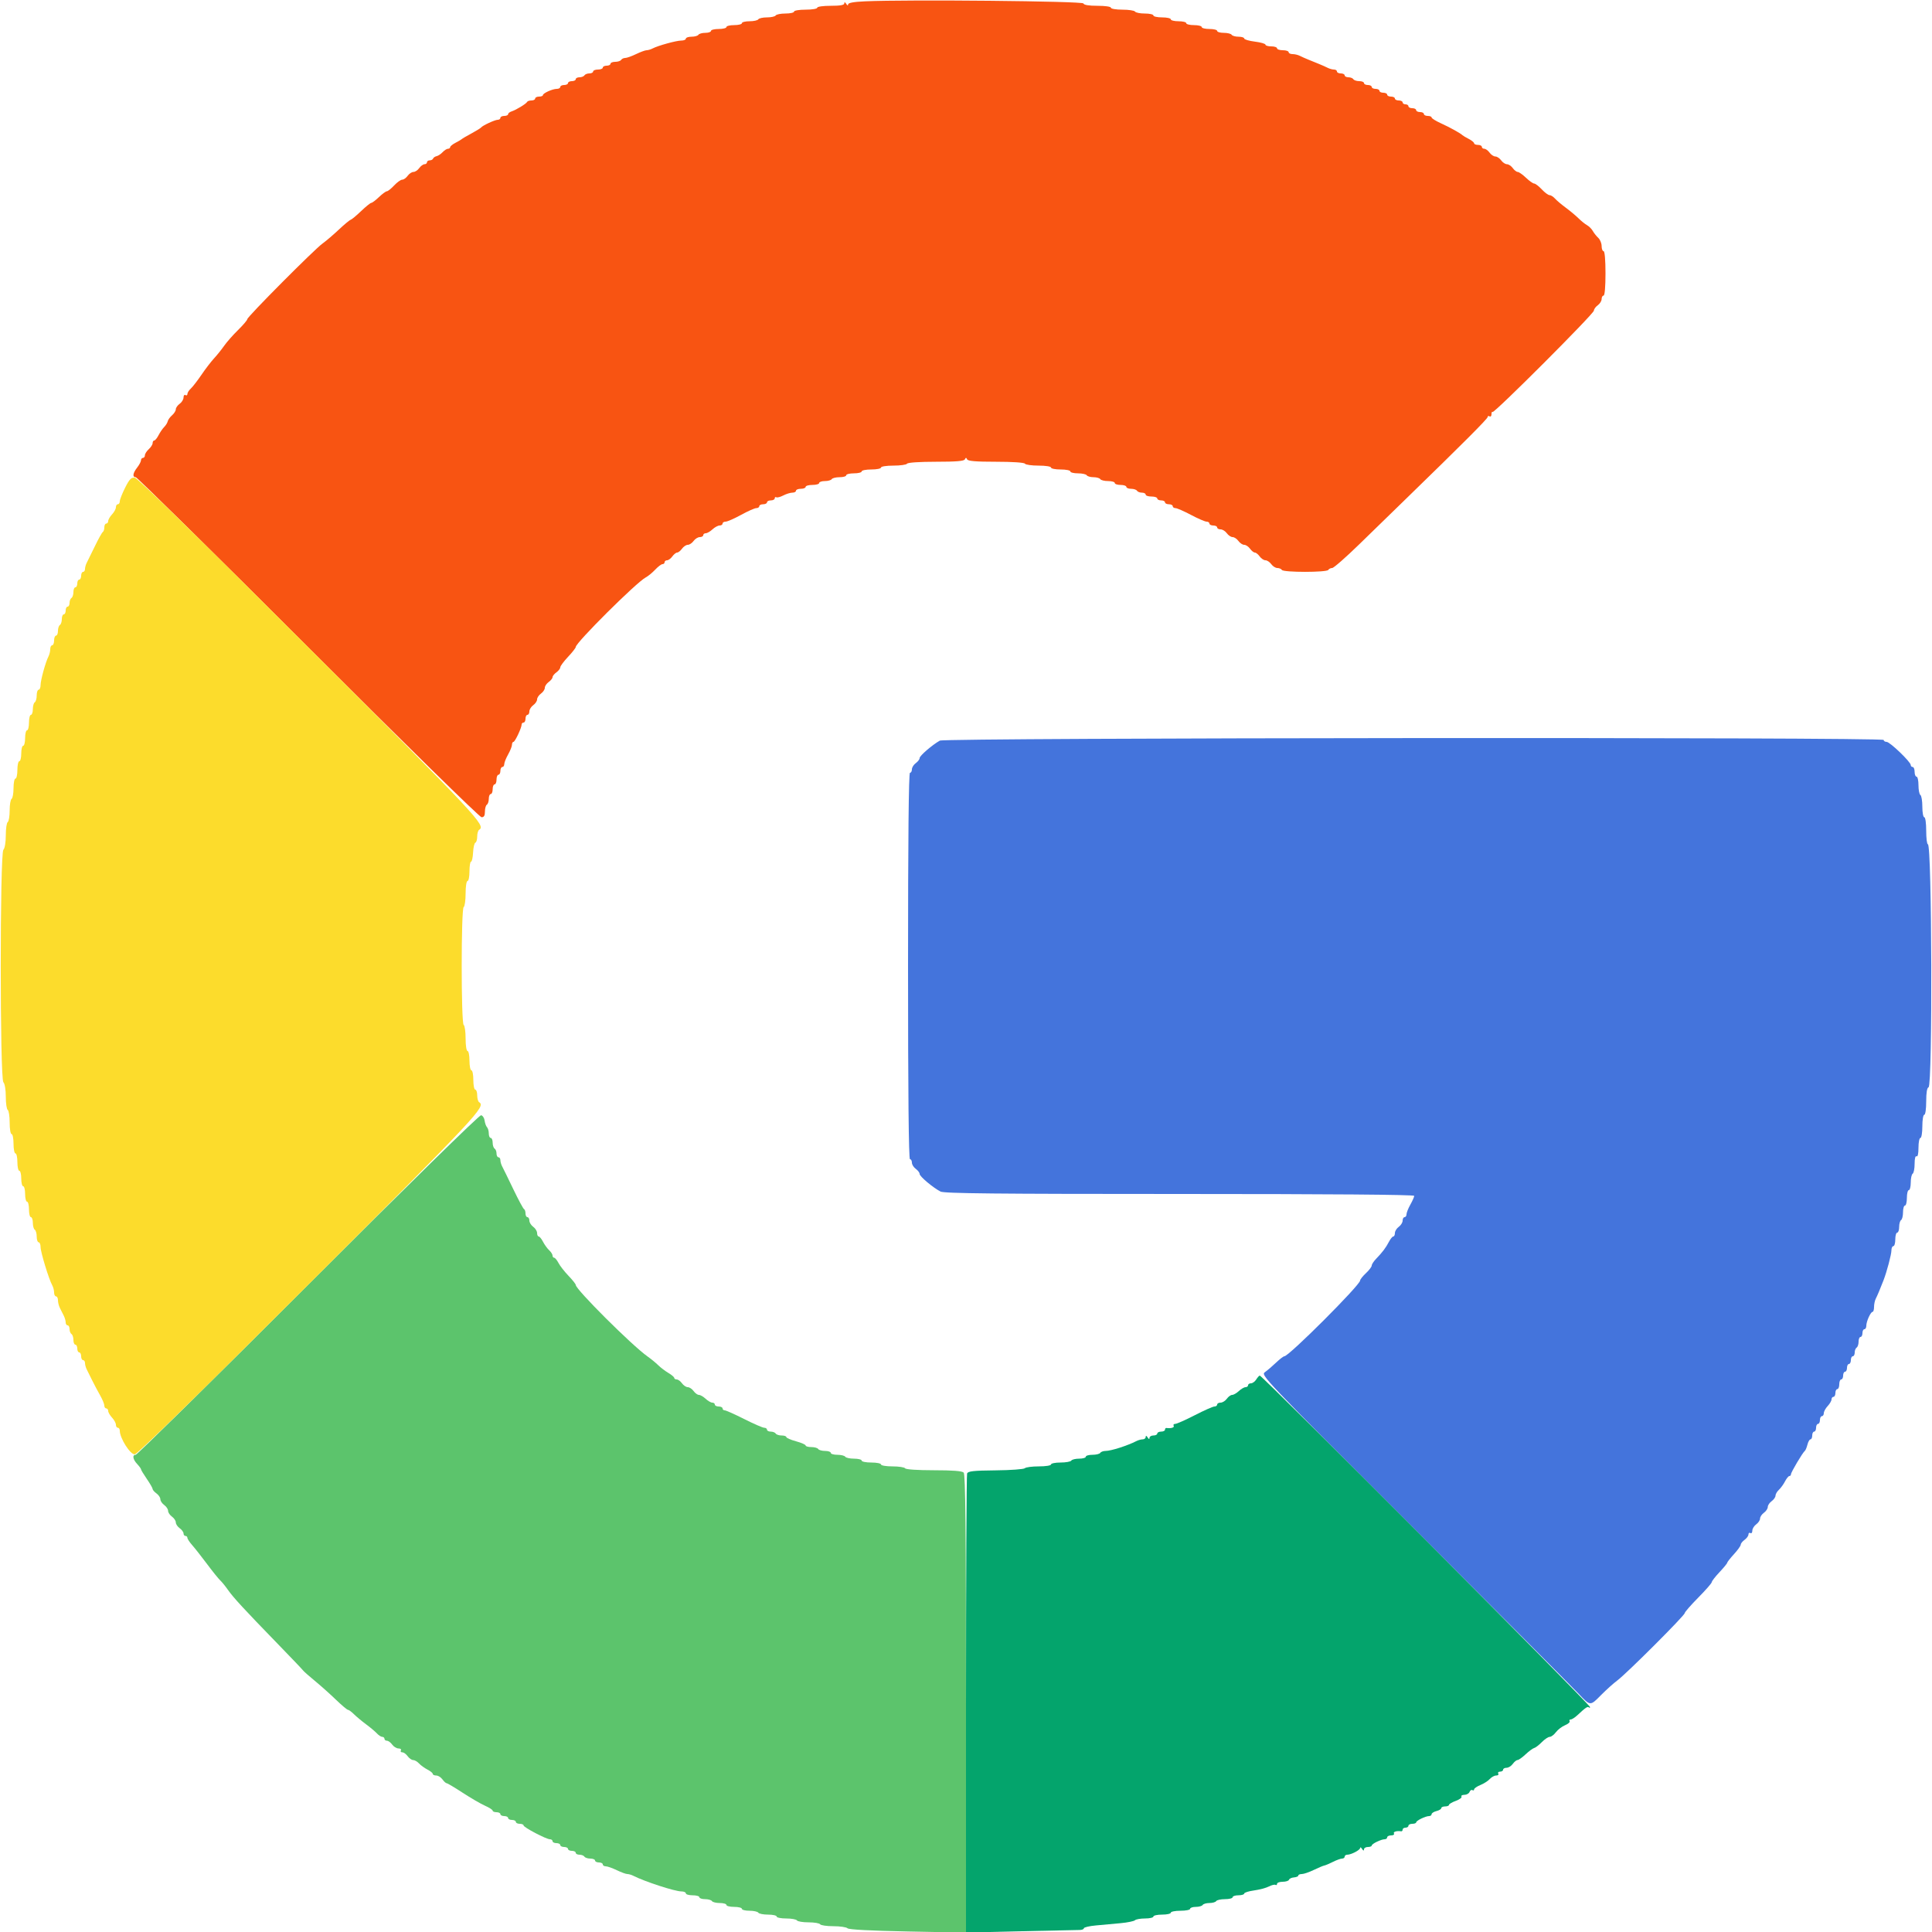
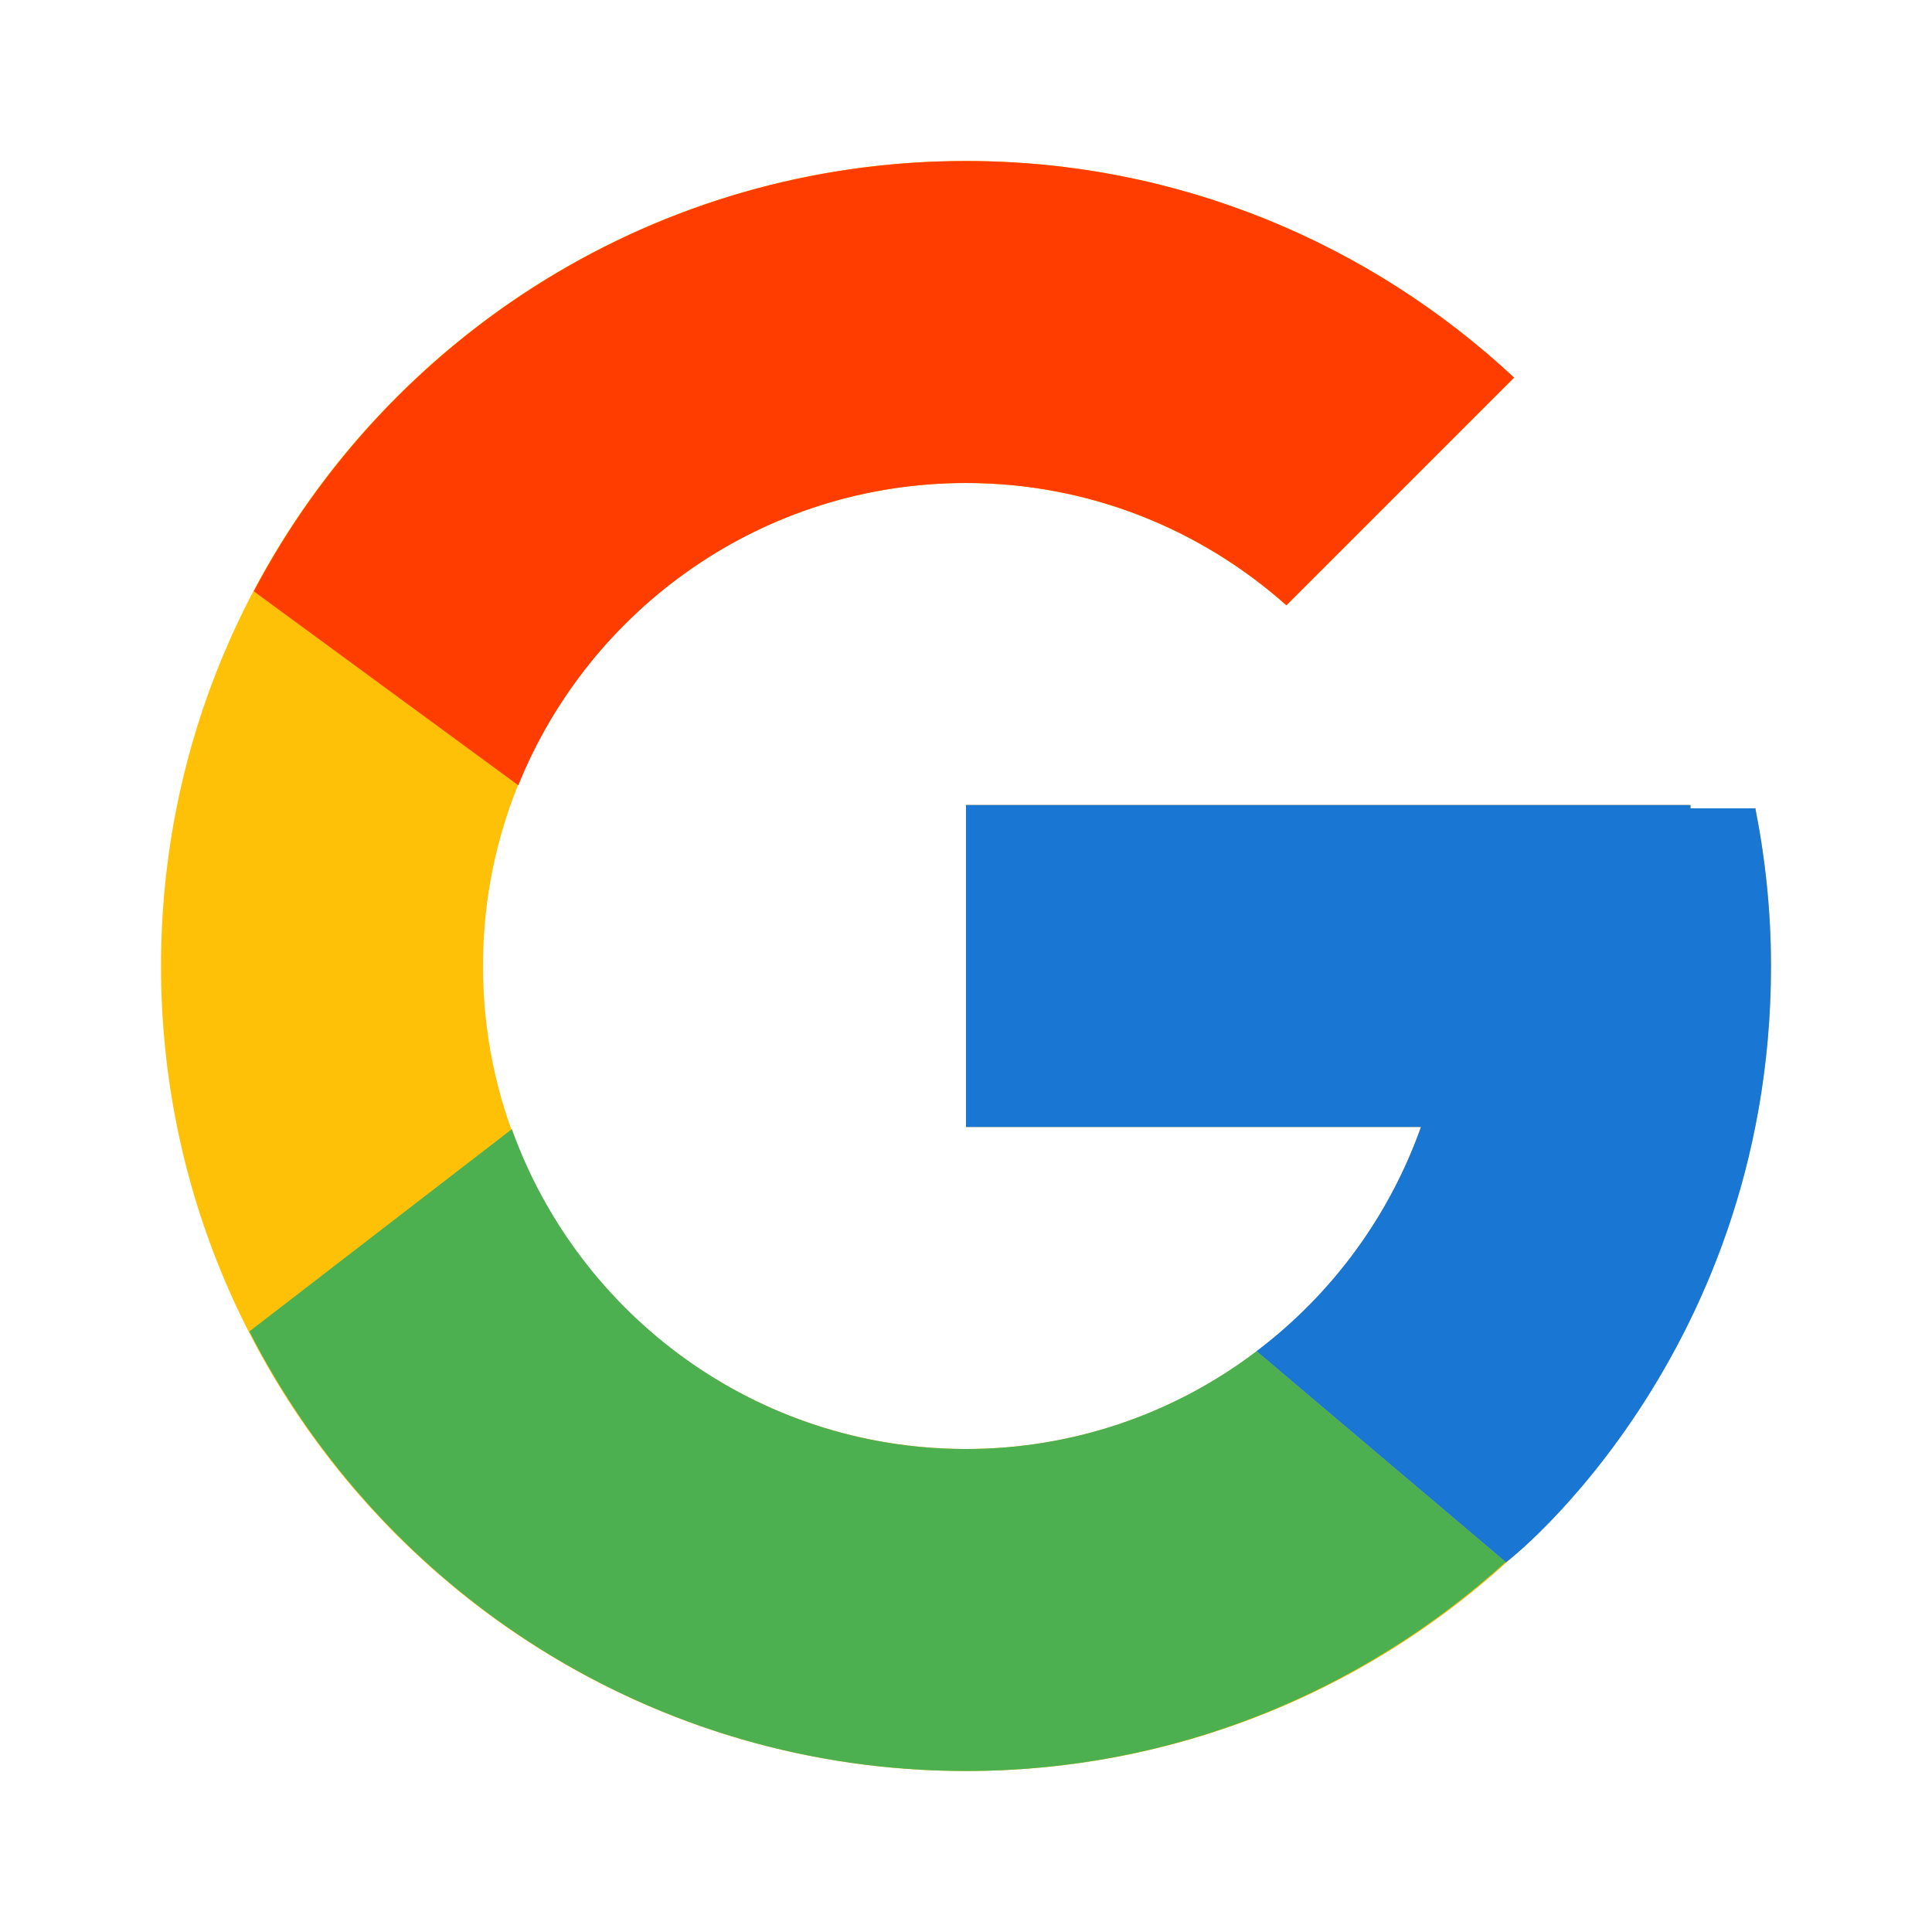
- <svg xmlns="http://www.w3.org/2000/svg" id="svg" version="1.1" width="45" height="45" viewBox="0, 0, 400,400">
-   <g id="svgg">
-     <path id="path0" d="M63.801 265.993 C 44.441 285.357,28.376 301.200,28.101 301.200 C 27.350 301.200,27.497 302.139,28.400 303.108 C 28.840 303.580,29.200 304.077,29.200 304.211 C 29.200 304.346,29.740 305.241,30.400 306.200 C 31.060 307.159,31.600 308.097,31.600 308.284 C 31.600 308.471,31.960 308.883,32.400 309.200 C 32.840 309.517,33.200 310.057,33.200 310.400 C 33.200 310.743,33.560 311.283,34.000 311.600 C 34.440 311.917,34.800 312.457,34.800 312.800 C 34.800 313.143,35.160 313.683,35.600 314.000 C 36.040 314.317,36.400 314.857,36.400 315.200 C 36.400 315.543,36.760 316.083,37.200 316.400 C 37.640 316.717,38.000 317.207,38.000 317.488 C 38.000 317.770,38.180 318.000,38.400 318.000 C 38.620 318.000,38.800 318.177,38.800 318.393 C 38.800 318.609,39.242 319.284,39.782 319.893 C 40.322 320.502,41.705 322.260,42.856 323.800 C 44.007 325.340,45.238 326.870,45.593 327.200 C 45.948 327.530,46.673 328.421,47.204 329.181 C 48.310 330.762,50.564 333.205,57.529 340.374 C 60.240 343.163,62.580 345.618,62.729 345.829 C 62.878 346.039,63.983 347.019,65.185 348.005 C 66.387 348.992,68.350 350.745,69.547 351.900 C 70.745 353.055,71.868 354.000,72.044 354.000 C 72.220 354.000,72.777 354.409,73.282 354.910 C 73.787 355.410,74.920 356.353,75.800 357.005 C 76.680 357.658,77.691 358.508,78.047 358.896 C 78.403 359.283,78.898 359.600,79.147 359.600 C 79.396 359.600,79.600 359.780,79.600 360.000 C 79.600 360.220,79.830 360.400,80.112 360.400 C 80.393 360.400,80.883 360.760,81.200 361.200 C 81.517 361.640,82.107 362.000,82.512 362.000 C 82.916 362.000,83.136 362.180,83.000 362.400 C 82.864 362.620,82.994 362.800,83.288 362.800 C 83.583 362.800,84.083 363.160,84.400 363.600 C 84.717 364.040,85.231 364.400,85.541 364.400 C 85.852 364.400,86.397 364.716,86.753 365.103 C 87.109 365.489,87.895 366.060,88.500 366.370 C 89.105 366.681,89.600 367.085,89.600 367.268 C 89.600 367.450,89.920 367.600,90.312 367.600 C 90.703 367.600,91.283 367.960,91.600 368.400 C 91.917 368.840,92.311 369.200,92.476 369.200 C 92.641 369.200,94.141 370.091,95.809 371.181 C 97.478 372.270,99.553 373.475,100.422 373.858 C 101.290 374.241,102.000 374.699,102.000 374.877 C 102.000 375.055,102.360 375.200,102.800 375.200 C 103.240 375.200,103.600 375.380,103.600 375.600 C 103.600 375.820,103.960 376.000,104.400 376.000 C 104.840 376.000,105.200 376.180,105.200 376.400 C 105.200 376.620,105.560 376.800,106.000 376.800 C 106.440 376.800,106.800 376.980,106.800 377.200 C 106.800 377.420,107.160 377.600,107.600 377.600 C 108.040 377.600,108.400 377.750,108.400 377.933 C 108.400 378.336,113.089 380.800,113.856 380.800 C 114.155 380.800,114.400 380.980,114.400 381.200 C 114.400 381.420,114.760 381.600,115.200 381.600 C 115.640 381.600,116.000 381.780,116.000 382.000 C 116.000 382.220,116.360 382.400,116.800 382.400 C 117.240 382.400,117.600 382.580,117.600 382.800 C 117.600 383.020,117.960 383.200,118.400 383.200 C 118.840 383.200,119.200 383.380,119.200 383.600 C 119.200 383.820,119.549 384.000,119.976 384.000 C 120.403 384.000,120.864 384.180,121.000 384.400 C 121.136 384.620,121.687 384.800,122.224 384.800 C 122.761 384.800,123.200 384.980,123.200 385.200 C 123.200 385.420,123.560 385.600,124.000 385.600 C 124.440 385.600,124.800 385.780,124.800 386.000 C 124.800 386.220,125.079 386.400,125.419 386.400 C 125.760 386.400,126.784 386.760,127.694 387.200 C 128.605 387.640,129.589 388.000,129.881 388.000 C 130.172 388.000,130.723 388.159,131.105 388.353 C 133.497 389.570,139.739 391.600,141.089 391.600 C 141.590 391.600,142.000 391.780,142.000 392.000 C 142.000 392.220,142.630 392.400,143.400 392.400 C 144.170 392.400,144.800 392.580,144.800 392.800 C 144.800 393.020,145.329 393.200,145.976 393.200 C 146.623 393.200,147.264 393.380,147.400 393.600 C 147.536 393.820,148.267 394.000,149.024 394.000 C 149.781 394.000,150.400 394.180,150.400 394.400 C 150.400 394.620,151.120 394.800,152.000 394.800 C 152.880 394.800,153.600 394.980,153.600 395.200 C 153.600 395.420,154.309 395.600,155.176 395.600 C 156.043 395.600,156.864 395.780,157.000 396.000 C 157.136 396.220,158.047 396.400,159.024 396.400 C 160.001 396.400,160.800 396.580,160.800 396.800 C 160.800 397.020,161.689 397.200,162.776 397.200 C 163.863 397.200,164.864 397.380,165.000 397.600 C 165.136 397.820,166.216 398.000,167.400 398.000 C 168.584 398.000,169.664 398.180,169.800 398.400 C 169.936 398.620,171.171 398.800,172.544 398.800 C 173.917 398.800,175.233 398.993,175.469 399.229 C 175.744 399.504,180.216 399.741,187.949 399.891 L 200.000 400.125 200.000 352.742 C 200.000 316.423,199.888 305.248,199.520 304.880 C 199.192 304.552,197.241 304.400,193.344 304.400 C 189.977 304.400,187.546 304.236,187.400 304.000 C 187.264 303.780,186.083 303.600,184.776 303.600 C 183.459 303.600,182.400 303.422,182.400 303.200 C 182.400 302.980,181.500 302.800,180.400 302.800 C 179.300 302.800,178.400 302.620,178.400 302.400 C 178.400 302.180,177.691 302.000,176.824 302.000 C 175.957 302.000,175.136 301.820,175.000 301.600 C 174.864 301.380,174.133 301.200,173.376 301.200 C 172.619 301.200,172.000 301.020,172.000 300.800 C 172.000 300.580,171.471 300.400,170.824 300.400 C 170.177 300.400,169.536 300.220,169.400 300.000 C 169.264 299.780,168.623 299.600,167.976 299.600 C 167.329 299.600,166.800 299.453,166.800 299.272 C 166.800 299.092,165.900 298.700,164.800 298.400 C 163.700 298.100,162.800 297.708,162.800 297.528 C 162.800 297.347,162.361 297.200,161.824 297.200 C 161.287 297.200,160.736 297.020,160.600 296.800 C 160.464 296.580,160.003 296.400,159.576 296.400 C 159.149 296.400,158.800 296.220,158.800 296.000 C 158.800 295.780,158.542 295.600,158.227 295.600 C 157.912 295.600,156.048 294.790,154.085 293.800 C 152.122 292.810,150.310 292.000,150.058 292.000 C 149.806 292.000,149.600 291.820,149.600 291.600 C 149.600 291.380,149.240 291.200,148.800 291.200 C 148.360 291.200,148.000 291.020,148.000 290.800 C 148.000 290.580,147.764 290.400,147.475 290.400 C 147.187 290.400,146.564 290.040,146.092 289.600 C 145.620 289.160,144.996 288.800,144.705 288.800 C 144.414 288.800,143.917 288.440,143.600 288.000 C 143.283 287.560,142.743 287.200,142.400 287.200 C 142.057 287.200,141.517 286.840,141.200 286.400 C 140.883 285.960,140.393 285.600,140.112 285.600 C 139.830 285.600,139.600 285.459,139.600 285.286 C 139.600 285.114,139.055 284.651,138.389 284.257 C 137.723 283.864,136.778 283.146,136.289 282.662 C 135.800 282.178,134.790 281.352,134.045 280.825 C 130.843 278.562,119.200 266.958,119.200 266.030 C 119.200 265.846,118.525 264.995,117.700 264.138 C 116.875 263.280,115.945 262.089,115.632 261.489 C 115.320 260.890,114.915 260.400,114.732 260.400 C 114.550 260.400,114.400 260.196,114.400 259.947 C 114.400 259.698,114.084 259.203,113.697 258.847 C 113.311 258.491,112.740 257.705,112.430 257.100 C 112.119 256.495,111.715 256.000,111.532 256.000 C 111.350 256.000,111.200 255.680,111.200 255.288 C 111.200 254.897,110.840 254.317,110.400 254.000 C 109.960 253.683,109.600 253.103,109.600 252.712 C 109.600 252.320,109.420 252.000,109.200 252.000 C 108.980 252.000,108.800 251.655,108.800 251.233 C 108.800 250.812,108.663 250.407,108.496 250.333 C 108.329 250.260,107.328 248.400,106.271 246.200 C 105.215 244.000,104.182 241.887,103.975 241.505 C 103.769 241.123,103.600 240.538,103.600 240.205 C 103.600 239.872,103.420 239.600,103.200 239.600 C 102.980 239.600,102.800 239.251,102.800 238.824 C 102.800 238.397,102.620 237.936,102.400 237.800 C 102.180 237.664,102.000 237.113,102.000 236.576 C 102.000 236.039,101.820 235.600,101.600 235.600 C 101.380 235.600,101.200 235.186,101.200 234.680 C 101.200 234.174,101.035 233.589,100.834 233.380 C 100.632 233.171,100.407 232.552,100.334 232.004 C 100.260 231.456,99.930 230.958,99.600 230.897 C 99.253 230.833,84.149 245.641,63.801 265.993 " stroke="none" fill="#5cc46c" fill-rule="evenodd" />
-     <path id="path1" d="M179.100 0.274 C 176.718 0.381,175.598 0.586,175.594 0.916 C 175.590 1.218,175.442 1.174,175.200 0.800 C 174.942 0.400,174.810 0.367,174.806 0.700 C 174.802 1.052,173.970 1.200,172.000 1.200 C 170.400 1.200,169.200 1.371,169.200 1.600 C 169.200 1.822,168.133 2.000,166.800 2.000 C 165.467 2.000,164.400 2.178,164.400 2.400 C 164.400 2.620,163.601 2.800,162.624 2.800 C 161.647 2.800,160.736 2.980,160.600 3.200 C 160.464 3.420,159.654 3.600,158.800 3.600 C 157.946 3.600,157.136 3.780,157.000 4.000 C 156.864 4.220,156.043 4.400,155.176 4.400 C 154.309 4.400,153.600 4.580,153.600 4.800 C 153.600 5.020,152.880 5.200,152.000 5.200 C 151.120 5.200,150.400 5.380,150.400 5.600 C 150.400 5.820,149.680 6.000,148.800 6.000 C 147.920 6.000,147.200 6.180,147.200 6.400 C 147.200 6.620,146.671 6.800,146.024 6.800 C 145.377 6.800,144.736 6.980,144.600 7.200 C 144.464 7.420,143.823 7.600,143.176 7.600 C 142.529 7.600,142.000 7.780,142.000 8.000 C 142.000 8.220,141.571 8.400,141.046 8.400 C 140.022 8.400,136.247 9.440,135.105 10.037 C 134.723 10.237,134.172 10.400,133.881 10.400 C 133.589 10.400,132.605 10.760,131.694 11.200 C 130.784 11.640,129.771 12.000,129.443 12.000 C 129.115 12.000,128.736 12.180,128.600 12.400 C 128.464 12.620,127.913 12.800,127.376 12.800 C 126.839 12.800,126.400 12.980,126.400 13.200 C 126.400 13.420,126.040 13.600,125.600 13.600 C 125.160 13.600,124.800 13.780,124.800 14.000 C 124.800 14.220,124.350 14.400,123.800 14.400 C 123.250 14.400,122.800 14.580,122.800 14.800 C 122.800 15.020,122.451 15.200,122.024 15.200 C 121.597 15.200,121.136 15.380,121.000 15.600 C 120.864 15.820,120.403 16.000,119.976 16.000 C 119.549 16.000,119.200 16.180,119.200 16.400 C 119.200 16.620,118.840 16.800,118.400 16.800 C 117.960 16.800,117.600 16.980,117.600 17.200 C 117.600 17.420,117.240 17.600,116.800 17.600 C 116.360 17.600,116.000 17.780,116.000 18.000 C 116.000 18.220,115.676 18.400,115.280 18.400 C 114.386 18.400,112.407 19.294,112.403 19.700 C 112.401 19.865,112.040 20.000,111.600 20.000 C 111.160 20.000,110.800 20.180,110.800 20.400 C 110.800 20.620,110.455 20.800,110.033 20.800 C 109.612 20.800,109.207 20.935,109.133 21.100 C 108.966 21.476,106.836 22.775,105.900 23.071 C 105.515 23.193,105.200 23.452,105.200 23.647 C 105.200 23.841,104.840 24.000,104.400 24.000 C 103.960 24.000,103.600 24.180,103.600 24.400 C 103.600 24.620,103.358 24.800,103.061 24.800 C 102.473 24.800,99.922 25.978,99.600 26.398 C 99.490 26.542,98.590 27.096,97.600 27.630 C 96.610 28.163,95.710 28.690,95.600 28.801 C 95.490 28.911,94.905 29.256,94.300 29.568 C 93.695 29.880,93.200 30.285,93.200 30.468 C 93.200 30.650,92.996 30.800,92.747 30.800 C 92.498 30.800,92.003 31.115,91.647 31.500 C 91.291 31.885,90.730 32.259,90.400 32.330 C 90.070 32.402,89.740 32.627,89.667 32.830 C 89.593 33.034,89.278 33.200,88.967 33.200 C 88.655 33.200,88.400 33.380,88.400 33.600 C 88.400 33.820,88.170 34.000,87.888 34.000 C 87.607 34.000,87.117 34.360,86.800 34.800 C 86.483 35.240,85.943 35.600,85.600 35.600 C 85.257 35.600,84.717 35.960,84.400 36.400 C 84.083 36.840,83.575 37.200,83.272 37.200 C 82.969 37.200,82.217 37.740,81.600 38.400 C 80.983 39.060,80.308 39.600,80.099 39.600 C 79.890 39.600,79.154 40.140,78.463 40.800 C 77.772 41.460,77.058 42.000,76.875 42.000 C 76.693 42.000,75.745 42.765,74.769 43.700 C 73.793 44.635,72.816 45.448,72.597 45.506 C 72.379 45.564,71.274 46.483,70.142 47.548 C 69.011 48.614,67.503 49.899,66.792 50.406 C 65.121 51.595,51.200 65.590,51.200 66.079 C 51.200 66.284,50.340 67.295,49.289 68.326 C 48.238 69.357,46.939 70.830,46.402 71.600 C 45.865 72.370,44.925 73.540,44.314 74.200 C 43.702 74.860,42.530 76.390,41.708 77.600 C 40.886 78.810,39.896 80.091,39.507 80.447 C 39.118 80.803,38.800 81.308,38.800 81.571 C 38.800 81.833,38.620 81.936,38.400 81.800 C 38.180 81.664,38.000 81.884,38.000 82.288 C 38.000 82.693,37.640 83.283,37.200 83.600 C 36.760 83.917,36.400 84.431,36.400 84.741 C 36.400 85.052,36.051 85.609,35.625 85.978 C 35.199 86.348,34.794 86.909,34.725 87.225 C 34.656 87.541,34.329 88.070,33.997 88.400 C 33.666 88.730,33.140 89.495,32.830 90.100 C 32.519 90.705,32.115 91.200,31.932 91.200 C 31.750 91.200,31.600 91.442,31.600 91.738 C 31.600 92.034,31.240 92.602,30.800 93.000 C 30.360 93.398,30.000 93.966,30.000 94.262 C 30.000 94.558,29.820 94.800,29.600 94.800 C 29.380 94.800,29.196 95.025,29.191 95.300 C 29.186 95.575,28.830 96.250,28.400 96.800 C 27.502 97.949,27.374 98.800,28.101 98.800 C 28.376 98.800,44.441 114.640,63.800 134.000 C 83.680 153.881,99.303 169.200,99.699 169.200 C 100.208 169.200,100.400 168.878,100.400 168.024 C 100.400 167.377,100.580 166.736,100.800 166.600 C 101.020 166.464,101.200 165.913,101.200 165.376 C 101.200 164.839,101.380 164.400,101.600 164.400 C 101.820 164.400,102.000 163.950,102.000 163.400 C 102.000 162.850,102.180 162.400,102.400 162.400 C 102.620 162.400,102.800 161.950,102.800 161.400 C 102.800 160.850,102.980 160.400,103.200 160.400 C 103.420 160.400,103.600 160.040,103.600 159.600 C 103.600 159.160,103.780 158.800,104.000 158.800 C 104.220 158.800,104.400 158.535,104.400 158.212 C 104.400 157.889,104.760 156.983,105.200 156.200 C 105.640 155.417,106.000 154.511,106.000 154.188 C 106.000 153.865,106.138 153.600,106.306 153.600 C 106.627 153.600,108.000 150.680,108.000 149.997 C 108.000 149.779,108.180 149.600,108.400 149.600 C 108.620 149.600,108.800 149.240,108.800 148.800 C 108.800 148.360,108.980 148.000,109.200 148.000 C 109.420 148.000,109.600 147.680,109.600 147.288 C 109.600 146.897,109.960 146.317,110.400 146.000 C 110.840 145.683,111.200 145.143,111.200 144.800 C 111.200 144.457,111.560 143.917,112.000 143.600 C 112.440 143.283,112.800 142.743,112.800 142.400 C 112.800 142.057,113.160 141.517,113.600 141.200 C 114.040 140.883,114.400 140.433,114.400 140.200 C 114.400 139.967,114.760 139.517,115.200 139.200 C 115.640 138.883,116.000 138.415,116.000 138.161 C 116.000 137.907,116.720 136.934,117.600 136.000 C 118.480 135.066,119.200 134.147,119.200 133.958 C 119.200 133.067,131.730 120.599,133.664 119.567 C 134.179 119.292,135.077 118.557,135.660 117.933 C 136.244 117.310,136.919 116.800,137.160 116.800 C 137.402 116.800,137.600 116.620,137.600 116.400 C 137.600 116.180,137.830 116.000,138.112 116.000 C 138.393 116.000,138.883 115.640,139.200 115.200 C 139.517 114.760,139.967 114.400,140.200 114.400 C 140.433 114.400,140.883 114.040,141.200 113.600 C 141.517 113.160,142.057 112.800,142.400 112.800 C 142.743 112.800,143.283 112.440,143.600 112.000 C 143.917 111.560,144.497 111.200,144.888 111.200 C 145.280 111.200,145.600 111.020,145.600 110.800 C 145.600 110.580,145.836 110.400,146.125 110.400 C 146.413 110.400,147.036 110.040,147.508 109.600 C 147.980 109.160,148.644 108.800,148.983 108.800 C 149.322 108.800,149.600 108.620,149.600 108.400 C 149.600 108.180,149.888 108.000,150.240 108.000 C 150.591 108.000,152.026 107.370,153.427 106.600 C 154.828 105.830,156.250 105.200,156.587 105.200 C 156.924 105.200,157.200 105.020,157.200 104.800 C 157.200 104.580,157.560 104.400,158.000 104.400 C 158.440 104.400,158.800 104.220,158.800 104.000 C 158.800 103.780,159.160 103.600,159.600 103.600 C 160.040 103.600,160.400 103.409,160.400 103.176 C 160.400 102.943,160.548 102.844,160.729 102.956 C 160.909 103.068,161.560 102.898,162.174 102.580 C 162.789 102.261,163.631 102.000,164.046 102.000 C 164.461 102.000,164.800 101.820,164.800 101.600 C 164.800 101.380,165.250 101.200,165.800 101.200 C 166.350 101.200,166.800 101.020,166.800 100.800 C 166.800 100.580,167.430 100.400,168.200 100.400 C 168.970 100.400,169.600 100.220,169.600 100.000 C 169.600 99.780,170.129 99.600,170.776 99.600 C 171.423 99.600,172.064 99.420,172.200 99.200 C 172.336 98.980,173.067 98.800,173.824 98.800 C 174.581 98.800,175.200 98.620,175.200 98.400 C 175.200 98.180,175.920 98.000,176.800 98.000 C 177.680 98.000,178.400 97.820,178.400 97.600 C 178.400 97.380,179.300 97.200,180.400 97.200 C 181.500 97.200,182.400 97.020,182.400 96.800 C 182.400 96.575,183.525 96.400,184.976 96.400 C 186.393 96.400,187.664 96.220,187.800 96.000 C 187.946 95.763,190.393 95.600,193.790 95.600 C 197.994 95.600,199.596 95.466,199.767 95.100 C 199.953 94.700,200.047 94.700,200.233 95.100 C 200.404 95.466,202.006 95.600,206.210 95.600 C 209.607 95.600,212.054 95.763,212.200 96.000 C 212.336 96.220,213.607 96.400,215.024 96.400 C 216.475 96.400,217.600 96.575,217.600 96.800 C 217.600 97.020,218.500 97.200,219.600 97.200 C 220.700 97.200,221.600 97.380,221.600 97.600 C 221.600 97.820,222.309 98.000,223.176 98.000 C 224.043 98.000,224.864 98.180,225.000 98.400 C 225.136 98.620,225.766 98.800,226.400 98.800 C 227.034 98.800,227.664 98.980,227.800 99.200 C 227.936 99.420,228.667 99.600,229.424 99.600 C 230.181 99.600,230.800 99.780,230.800 100.000 C 230.800 100.220,231.340 100.400,232.000 100.400 C 232.660 100.400,233.200 100.580,233.200 100.800 C 233.200 101.020,233.639 101.200,234.176 101.200 C 234.713 101.200,235.264 101.380,235.400 101.600 C 235.536 101.820,235.997 102.000,236.424 102.000 C 236.851 102.000,237.200 102.180,237.200 102.400 C 237.200 102.620,237.740 102.800,238.400 102.800 C 239.060 102.800,239.600 102.980,239.600 103.200 C 239.600 103.420,239.960 103.600,240.400 103.600 C 240.840 103.600,241.200 103.780,241.200 104.000 C 241.200 104.220,241.560 104.400,242.000 104.400 C 242.440 104.400,242.800 104.580,242.800 104.800 C 242.800 105.020,243.055 105.200,243.367 105.200 C 243.679 105.200,245.121 105.830,246.573 106.600 C 248.024 107.370,249.479 108.000,249.806 108.000 C 250.133 108.000,250.400 108.180,250.400 108.400 C 250.400 108.620,250.760 108.800,251.200 108.800 C 251.640 108.800,252.000 108.980,252.000 109.200 C 252.000 109.420,252.320 109.600,252.712 109.600 C 253.103 109.600,253.683 109.960,254.000 110.400 C 254.317 110.840,254.857 111.200,255.200 111.200 C 255.543 111.200,256.083 111.560,256.400 112.000 C 256.717 112.440,257.257 112.800,257.600 112.800 C 257.943 112.800,258.483 113.160,258.800 113.600 C 259.117 114.040,259.567 114.400,259.800 114.400 C 260.033 114.400,260.483 114.760,260.800 115.200 C 261.117 115.640,261.657 116.000,262.000 116.000 C 262.343 116.000,262.883 116.360,263.200 116.800 C 263.517 117.240,264.086 117.600,264.465 117.600 C 264.843 117.600,265.264 117.780,265.400 118.000 C 265.726 118.528,274.674 118.528,275.000 118.000 C 275.136 117.780,275.502 117.600,275.814 117.600 C 276.126 117.600,278.643 115.395,281.409 112.700 C 284.174 110.005,288.475 105.820,290.966 103.400 C 302.831 91.874,308.000 86.698,308.000 86.342 C 308.000 86.128,308.180 86.064,308.400 86.200 C 308.620 86.336,308.800 86.137,308.800 85.757 C 308.800 85.377,308.902 85.169,309.027 85.294 C 309.349 85.616,330.000 64.953,330.000 64.309 C 330.000 64.016,330.360 63.517,330.800 63.200 C 331.240 62.883,331.600 62.303,331.600 61.912 C 331.600 61.520,331.780 61.200,332.000 61.200 C 332.243 61.200,332.400 59.400,332.400 56.600 C 332.400 53.800,332.243 52.000,332.000 52.000 C 331.780 52.000,331.600 51.526,331.600 50.947 C 331.600 50.368,331.285 49.600,330.900 49.241 C 330.515 48.882,330.008 48.243,329.773 47.821 C 329.539 47.399,329.004 46.861,328.585 46.627 C 328.167 46.392,327.369 45.749,326.812 45.199 C 326.255 44.648,325.080 43.667,324.200 43.019 C 323.320 42.371,322.309 41.517,321.953 41.121 C 321.597 40.724,321.084 40.400,320.814 40.400 C 320.543 40.400,319.817 39.860,319.200 39.200 C 318.583 38.540,317.880 38.000,317.636 38.000 C 317.392 38.000,316.628 37.460,315.937 36.800 C 315.246 36.140,314.478 35.600,314.229 35.600 C 313.980 35.600,313.517 35.240,313.200 34.800 C 312.883 34.360,312.343 34.000,312.000 34.000 C 311.657 34.000,311.117 33.640,310.800 33.200 C 310.483 32.760,309.943 32.400,309.600 32.400 C 309.257 32.400,308.717 32.040,308.400 31.600 C 308.083 31.160,307.593 30.800,307.312 30.800 C 307.030 30.800,306.800 30.620,306.800 30.400 C 306.800 30.180,306.440 30.000,306.000 30.000 C 305.560 30.000,305.200 29.850,305.200 29.668 C 305.200 29.485,304.705 29.080,304.100 28.768 C 303.495 28.456,302.910 28.111,302.800 28.001 C 302.394 27.594,300.146 26.350,298.300 25.513 C 297.255 25.038,296.400 24.504,296.400 24.325 C 296.400 24.146,296.040 24.000,295.600 24.000 C 295.160 24.000,294.800 23.820,294.800 23.600 C 294.800 23.380,294.440 23.200,294.000 23.200 C 293.560 23.200,293.200 23.020,293.200 22.800 C 293.200 22.580,292.840 22.400,292.400 22.400 C 291.960 22.400,291.600 22.220,291.600 22.000 C 291.600 21.780,291.330 21.600,291.000 21.600 C 290.670 21.600,290.400 21.420,290.400 21.200 C 290.400 20.980,290.040 20.800,289.600 20.800 C 289.160 20.800,288.800 20.620,288.800 20.400 C 288.800 20.180,288.440 20.000,288.000 20.000 C 287.560 20.000,287.200 19.820,287.200 19.600 C 287.200 19.380,286.840 19.200,286.400 19.200 C 285.960 19.200,285.600 19.020,285.600 18.800 C 285.600 18.580,285.240 18.400,284.800 18.400 C 284.360 18.400,284.000 18.220,284.000 18.000 C 284.000 17.780,283.640 17.600,283.200 17.600 C 282.760 17.600,282.400 17.420,282.400 17.200 C 282.400 16.980,281.961 16.800,281.424 16.800 C 280.887 16.800,280.336 16.620,280.200 16.400 C 280.064 16.180,279.603 16.000,279.176 16.000 C 278.749 16.000,278.400 15.820,278.400 15.600 C 278.400 15.380,278.040 15.200,277.600 15.200 C 277.160 15.200,276.800 15.020,276.800 14.800 C 276.800 14.580,276.528 14.400,276.195 14.400 C 275.862 14.400,275.277 14.241,274.895 14.047 C 274.513 13.852,273.705 13.492,273.100 13.247 C 272.495 13.001,271.505 12.599,270.900 12.353 C 270.295 12.108,269.487 11.748,269.105 11.553 C 268.723 11.359,268.048 11.200,267.605 11.200 C 267.162 11.200,266.800 11.020,266.800 10.800 C 266.800 10.580,266.260 10.400,265.600 10.400 C 264.940 10.400,264.400 10.220,264.400 10.000 C 264.400 9.780,263.860 9.600,263.200 9.600 C 262.540 9.600,262.000 9.441,262.000 9.246 C 262.000 9.051,261.010 8.768,259.800 8.617 C 258.590 8.466,257.600 8.175,257.600 7.971 C 257.600 7.767,257.071 7.600,256.424 7.600 C 255.777 7.600,255.136 7.420,255.000 7.200 C 254.864 6.980,254.133 6.800,253.376 6.800 C 252.619 6.800,252.000 6.620,252.000 6.400 C 252.000 6.180,251.280 6.000,250.400 6.000 C 249.520 6.000,248.800 5.820,248.800 5.600 C 248.800 5.380,248.080 5.200,247.200 5.200 C 246.320 5.200,245.600 5.020,245.600 4.800 C 245.600 4.580,244.880 4.400,244.000 4.400 C 243.120 4.400,242.400 4.220,242.400 4.000 C 242.400 3.780,241.590 3.600,240.600 3.600 C 239.610 3.600,238.800 3.420,238.800 3.200 C 238.800 2.980,238.001 2.800,237.024 2.800 C 236.047 2.800,235.136 2.620,235.000 2.400 C 234.864 2.180,233.683 2.000,232.376 2.000 C 231.059 2.000,230.000 1.822,230.000 1.600 C 230.000 1.372,228.811 1.200,227.233 1.200 C 225.409 1.200,224.411 1.033,224.304 0.711 C 224.143 0.228,187.957 -0.122,179.100 0.274 " stroke="none" fill="#f85412" fill-rule="evenodd" />
-     <path id="path2" d="M194.580 153.339 C 193.003 154.226,190.400 156.472,190.400 156.945 C 190.400 157.208,190.040 157.683,189.600 158.000 C 189.160 158.317,188.800 158.897,188.800 159.288 C 188.800 159.680,188.620 160.000,188.400 160.000 C 188.136 160.000,188.000 173.600,188.000 200.000 C 188.000 226.400,188.136 240.000,188.400 240.000 C 188.620 240.000,188.800 240.320,188.800 240.712 C 188.800 241.103,189.160 241.683,189.600 242.000 C 190.040 242.317,190.400 242.792,190.400 243.055 C 190.400 243.567,193.141 245.875,194.729 246.700 C 195.483 247.092,206.182 247.200,244.246 247.200 C 275.333 247.200,292.800 247.340,292.800 247.588 C 292.800 247.801,292.440 248.617,292.000 249.400 C 291.560 250.183,291.200 251.089,291.200 251.412 C 291.200 251.735,291.020 252.000,290.800 252.000 C 290.580 252.000,290.400 252.320,290.400 252.712 C 290.400 253.103,290.040 253.683,289.600 254.000 C 289.160 254.317,288.800 254.897,288.800 255.288 C 288.800 255.680,288.650 256.000,288.468 256.000 C 288.285 256.000,287.880 256.492,287.568 257.094 C 286.930 258.324,286.219 259.267,284.900 260.632 C 284.405 261.144,284.000 261.770,284.000 262.021 C 284.000 262.273,283.460 262.983,282.800 263.600 C 282.140 264.217,281.600 264.898,281.600 265.114 C 281.600 266.052,266.854 280.800,265.915 280.800 C 265.727 280.800,264.961 281.385,264.213 282.100 C 263.464 282.815,262.435 283.698,261.926 284.062 C 261.001 284.723,261.037 284.761,292.876 316.597 C 310.407 334.128,325.672 349.445,326.798 350.636 C 329.280 353.260,329.203 353.256,331.526 350.900 C 332.557 349.855,334.069 348.500,334.887 347.889 C 336.824 346.443,348.800 334.472,348.800 333.982 C 348.800 333.775,350.060 332.331,351.600 330.772 C 353.140 329.214,354.400 327.773,354.400 327.570 C 354.400 327.367,355.120 326.437,356.000 325.503 C 356.880 324.569,357.600 323.691,357.600 323.552 C 357.600 323.414,358.230 322.613,359.000 321.772 C 359.770 320.931,360.400 320.049,360.400 319.810 C 360.400 319.572,360.760 319.117,361.200 318.800 C 361.640 318.483,362.000 317.983,362.000 317.688 C 362.000 317.394,362.180 317.264,362.400 317.400 C 362.620 317.536,362.800 317.316,362.800 316.912 C 362.800 316.507,363.160 315.917,363.600 315.600 C 364.040 315.283,364.400 314.743,364.400 314.400 C 364.400 314.057,364.760 313.517,365.200 313.200 C 365.640 312.883,366.000 312.343,366.000 312.000 C 366.000 311.657,366.360 311.117,366.800 310.800 C 367.240 310.483,367.600 309.969,367.600 309.659 C 367.600 309.348,367.916 308.803,368.303 308.447 C 368.689 308.091,369.260 307.305,369.570 306.700 C 369.881 306.095,370.285 305.600,370.468 305.600 C 370.650 305.600,370.800 305.432,370.800 305.227 C 370.800 304.820,373.229 300.728,373.667 300.396 C 373.815 300.284,374.060 299.699,374.212 299.096 C 374.363 298.493,374.647 298.000,374.843 298.000 C 375.040 298.000,375.200 297.640,375.200 297.200 C 375.200 296.760,375.380 296.400,375.600 296.400 C 375.820 296.400,376.000 296.040,376.000 295.600 C 376.000 295.160,376.180 294.800,376.400 294.800 C 376.620 294.800,376.800 294.440,376.800 294.000 C 376.800 293.560,376.980 293.200,377.200 293.200 C 377.420 293.200,377.600 292.922,377.600 292.583 C 377.600 292.244,377.960 291.580,378.400 291.108 C 378.840 290.636,379.200 290.013,379.200 289.725 C 379.200 289.436,379.380 289.200,379.600 289.200 C 379.820 289.200,380.000 288.840,380.000 288.400 C 380.000 287.960,380.180 287.600,380.400 287.600 C 380.620 287.600,380.800 287.150,380.800 286.600 C 380.800 286.050,380.980 285.600,381.200 285.600 C 381.420 285.600,381.600 285.240,381.600 284.800 C 381.600 284.360,381.780 284.000,382.000 284.000 C 382.220 284.000,382.400 283.640,382.400 283.200 C 382.400 282.760,382.580 282.400,382.800 282.400 C 383.020 282.400,383.200 282.040,383.200 281.600 C 383.200 281.160,383.380 280.800,383.600 280.800 C 383.820 280.800,384.000 280.451,384.000 280.024 C 384.000 279.597,384.180 279.136,384.400 279.000 C 384.620 278.864,384.800 278.313,384.800 277.776 C 384.800 277.239,384.980 276.800,385.200 276.800 C 385.420 276.800,385.600 276.440,385.600 276.000 C 385.600 275.560,385.780 275.200,386.000 275.200 C 386.220 275.200,386.400 274.876,386.400 274.480 C 386.400 273.586,387.294 271.607,387.700 271.603 C 387.865 271.601,388.000 271.148,388.000 270.595 C 388.000 270.042,388.159 269.277,388.353 268.895 C 388.696 268.222,389.227 266.960,389.950 265.100 C 390.649 263.304,391.600 259.709,391.600 258.865 C 391.600 258.389,391.780 258.000,392.000 258.000 C 392.220 258.000,392.400 257.370,392.400 256.600 C 392.400 255.830,392.580 255.200,392.800 255.200 C 393.020 255.200,393.200 254.671,393.200 254.024 C 393.200 253.377,393.380 252.736,393.600 252.600 C 393.820 252.464,394.000 251.733,394.000 250.976 C 394.000 250.219,394.180 249.600,394.400 249.600 C 394.620 249.600,394.800 248.880,394.800 248.000 C 394.800 247.120,394.980 246.400,395.200 246.400 C 395.420 246.400,395.600 245.691,395.600 244.824 C 395.600 243.957,395.780 243.136,396.000 243.000 C 396.220 242.864,396.400 241.943,396.400 240.953 C 396.400 239.855,396.556 239.249,396.800 239.400 C 397.047 239.552,397.200 238.871,397.200 237.624 C 397.200 236.511,397.380 235.600,397.600 235.600 C 397.822 235.600,398.000 234.533,398.000 233.200 C 398.000 231.867,398.178 230.800,398.400 230.800 C 398.628 230.800,398.800 229.611,398.800 228.033 C 398.800 226.211,398.967 225.211,399.288 225.104 C 400.127 224.824,399.987 174.800,399.147 174.800 C 398.956 174.800,398.800 173.540,398.800 172.000 C 398.800 170.400,398.629 169.200,398.400 169.200 C 398.180 169.200,398.000 168.221,398.000 167.024 C 398.000 165.827,397.820 164.736,397.600 164.600 C 397.380 164.464,397.200 163.553,397.200 162.576 C 397.200 161.599,397.020 160.800,396.800 160.800 C 396.580 160.800,396.400 160.350,396.400 159.800 C 396.400 159.250,396.220 158.800,396.000 158.800 C 395.780 158.800,395.600 158.616,395.600 158.391 C 395.600 157.744,391.283 153.600,390.609 153.600 C 390.274 153.600,390.000 153.420,390.000 153.200 C 390.000 152.591,195.665 152.730,194.580 153.339 " stroke="none" fill="#4474dc" fill-rule="evenodd" />
-     <path id="path3" d="M260.093 285.600 C 259.818 286.040,259.325 286.400,258.997 286.400 C 258.668 286.400,258.400 286.580,258.400 286.800 C 258.400 287.020,258.164 287.200,257.875 287.200 C 257.587 287.200,256.964 287.560,256.492 288.000 C 256.020 288.440,255.396 288.800,255.105 288.800 C 254.814 288.800,254.317 289.160,254.000 289.600 C 253.683 290.040,253.103 290.400,252.712 290.400 C 252.320 290.400,252.000 290.580,252.000 290.800 C 252.000 291.020,251.747 291.200,251.438 291.200 C 251.129 291.200,249.302 292.010,247.378 293.000 C 245.454 293.990,243.626 294.800,243.316 294.800 C 243.006 294.800,242.864 294.980,243.000 295.200 C 243.215 295.548,242.404 295.790,241.500 295.647 C 241.335 295.621,241.200 295.780,241.200 296.000 C 241.200 296.220,240.840 296.400,240.400 296.400 C 239.960 296.400,239.600 296.580,239.600 296.800 C 239.600 297.020,239.240 297.200,238.800 297.200 C 238.360 297.200,237.997 297.425,237.994 297.700 C 237.990 298.033,237.858 298.000,237.600 297.600 C 237.342 297.200,237.210 297.167,237.206 297.500 C 237.203 297.775,236.928 298.000,236.595 298.000 C 236.262 298.000,235.677 298.159,235.295 298.353 C 233.383 299.326,230.024 300.400,228.895 300.400 C 228.429 300.400,227.936 300.580,227.800 300.800 C 227.664 301.020,226.933 301.200,226.176 301.200 C 225.419 301.200,224.800 301.380,224.800 301.600 C 224.800 301.820,224.181 302.000,223.424 302.000 C 222.667 302.000,221.936 302.180,221.800 302.400 C 221.664 302.620,220.663 302.800,219.576 302.800 C 218.489 302.800,217.600 302.980,217.600 303.200 C 217.600 303.424,216.493 303.600,215.080 303.600 C 213.694 303.600,212.388 303.772,212.178 303.982 C 211.968 304.192,209.244 304.390,206.126 304.421 C 201.519 304.468,200.413 304.590,200.228 305.072 C 200.102 305.398,200.000 326.916,200.000 352.890 L 200.000 400.114 211.300 399.845 C 217.515 399.696,223.005 399.579,223.500 399.583 C 223.995 399.587,224.400 399.428,224.400 399.230 C 224.400 399.031,225.525 398.766,226.900 398.641 C 228.275 398.516,230.570 398.306,232.000 398.173 C 233.430 398.041,234.771 397.768,234.980 397.566 C 235.189 397.365,236.134 397.200,237.080 397.200 C 238.026 397.200,238.800 397.020,238.800 396.800 C 238.800 396.580,239.610 396.400,240.600 396.400 C 241.590 396.400,242.400 396.220,242.400 396.000 C 242.400 395.780,243.300 395.600,244.400 395.600 C 245.500 395.600,246.400 395.420,246.400 395.200 C 246.400 394.980,246.929 394.800,247.576 394.800 C 248.223 394.800,248.864 394.620,249.000 394.400 C 249.136 394.180,249.766 394.000,250.400 394.000 C 251.034 394.000,251.664 393.820,251.800 393.600 C 251.936 393.380,252.757 393.200,253.624 393.200 C 254.491 393.200,255.200 393.020,255.200 392.800 C 255.200 392.580,255.740 392.400,256.400 392.400 C 257.060 392.400,257.600 392.237,257.600 392.038 C 257.600 391.838,258.516 391.549,259.636 391.395 C 260.756 391.241,262.138 390.873,262.708 390.578 C 263.277 390.283,263.891 390.132,264.071 390.244 C 264.252 390.356,264.400 390.257,264.400 390.024 C 264.400 389.791,264.925 389.600,265.567 389.600 C 266.208 389.600,266.796 389.412,266.873 389.182 C 266.949 388.952,267.414 388.734,267.906 388.697 C 268.398 388.660,268.800 388.488,268.800 388.315 C 268.800 388.142,269.126 388.000,269.525 388.000 C 269.924 388.000,271.038 387.619,272.002 387.153 C 272.966 386.688,273.945 386.276,274.177 386.239 C 274.410 386.202,275.213 385.863,275.961 385.486 C 276.710 385.109,277.565 384.800,277.861 384.800 C 278.158 384.800,278.400 384.620,278.400 384.400 C 278.400 384.180,278.634 384.000,278.920 384.000 C 279.750 384.000,281.593 383.038,281.603 382.600 C 281.608 382.380,281.787 382.470,282.000 382.800 C 282.258 383.200,282.390 383.233,282.394 382.900 C 282.397 382.625,282.760 382.400,283.200 382.400 C 283.640 382.400,284.001 382.265,284.003 382.100 C 284.007 381.741,285.944 380.800,286.680 380.800 C 286.966 380.800,287.200 380.620,287.200 380.400 C 287.200 380.180,287.571 380.000,288.024 380.000 C 288.477 380.000,288.736 379.820,288.600 379.600 C 288.385 379.252,289.196 379.010,290.100 379.153 C 290.265 379.179,290.400 379.020,290.400 378.800 C 290.400 378.580,290.670 378.400,291.000 378.400 C 291.330 378.400,291.600 378.220,291.600 378.000 C 291.600 377.780,291.960 377.600,292.400 377.600 C 292.840 377.600,293.201 377.465,293.203 377.300 C 293.207 376.941,295.144 376.000,295.880 376.000 C 296.166 376.000,296.400 375.823,296.400 375.608 C 296.400 375.392,296.850 375.102,297.400 374.964 C 297.950 374.826,298.400 374.553,298.400 374.357 C 298.400 374.160,298.760 374.000,299.200 374.000 C 299.640 374.000,300.000 373.856,300.000 373.680 C 300.000 373.505,300.633 373.132,301.406 372.852 C 302.180 372.573,302.709 372.176,302.583 371.972 C 302.456 371.767,302.729 371.600,303.189 371.600 C 303.649 371.600,304.128 371.331,304.254 371.002 C 304.381 370.674,304.645 370.504,304.842 370.626 C 305.039 370.748,305.200 370.678,305.200 370.472 C 305.200 370.266,305.785 369.860,306.500 369.571 C 307.215 369.281,308.091 368.719,308.447 368.322 C 308.803 367.925,309.398 367.600,309.771 367.600 C 310.143 367.600,310.336 367.420,310.200 367.200 C 310.064 366.980,310.233 366.800,310.576 366.800 C 310.919 366.800,311.200 366.620,311.200 366.400 C 311.200 366.180,311.520 366.000,311.912 366.000 C 312.303 366.000,312.883 365.640,313.200 365.200 C 313.517 364.760,313.962 364.399,314.188 364.398 C 314.415 364.397,315.170 363.862,315.866 363.209 C 316.563 362.557,317.355 361.972,317.628 361.911 C 317.900 361.850,318.609 361.305,319.205 360.700 C 319.800 360.095,320.539 359.600,320.848 359.600 C 321.157 359.600,321.736 359.167,322.133 358.637 C 322.531 358.107,323.382 357.456,324.023 357.190 C 324.665 356.925,325.091 356.548,324.971 356.354 C 324.851 356.159,324.952 356.000,325.195 356.000 C 325.438 356.000,326.070 355.595,326.599 355.100 C 328.262 353.545,328.708 353.241,328.957 353.491 C 329.091 353.624,329.200 353.596,329.200 353.429 C 329.200 352.886,261.365 284.800,260.824 284.800 C 260.697 284.800,260.368 285.160,260.093 285.600 " stroke="none" fill="#04a46c" fill-rule="evenodd" />
-     <path id="path4" d="M25.900 100.984 C 25.295 102.188,24.800 103.450,24.800 103.787 C 24.800 104.124,24.620 104.400,24.400 104.400 C 24.180 104.400,24.000 104.678,24.000 105.017 C 24.000 105.356,23.640 106.020,23.200 106.492 C 22.760 106.964,22.400 107.587,22.400 107.875 C 22.400 108.164,22.220 108.400,22.000 108.400 C 21.780 108.400,21.600 108.749,21.600 109.176 C 21.600 109.603,21.457 110.041,21.282 110.149 C 21.107 110.258,20.373 111.573,19.651 113.073 C 18.929 114.573,18.173 116.113,17.969 116.495 C 17.766 116.877,17.600 117.462,17.600 117.795 C 17.600 118.128,17.420 118.400,17.200 118.400 C 16.980 118.400,16.800 118.760,16.800 119.200 C 16.800 119.640,16.620 120.000,16.400 120.000 C 16.180 120.000,16.000 120.360,16.000 120.800 C 16.000 121.240,15.820 121.600,15.600 121.600 C 15.380 121.600,15.200 122.039,15.200 122.576 C 15.200 123.113,15.020 123.664,14.800 123.800 C 14.580 123.936,14.400 124.397,14.400 124.824 C 14.400 125.251,14.220 125.600,14.000 125.600 C 13.780 125.600,13.600 125.960,13.600 126.400 C 13.600 126.840,13.420 127.200,13.200 127.200 C 12.980 127.200,12.800 127.639,12.800 128.176 C 12.800 128.713,12.620 129.264,12.400 129.400 C 12.180 129.536,12.000 130.087,12.000 130.624 C 12.000 131.161,11.820 131.600,11.600 131.600 C 11.380 131.600,11.200 132.050,11.200 132.600 C 11.200 133.150,11.020 133.600,10.800 133.600 C 10.580 133.600,10.400 133.962,10.400 134.405 C 10.400 134.848,10.237 135.523,10.037 135.905 C 9.440 137.047,8.400 140.822,8.400 141.846 C 8.400 142.371,8.220 142.800,8.000 142.800 C 7.780 142.800,7.600 143.329,7.600 143.976 C 7.600 144.623,7.420 145.264,7.200 145.400 C 6.980 145.536,6.800 146.177,6.800 146.824 C 6.800 147.471,6.620 148.000,6.400 148.000 C 6.180 148.000,6.000 148.720,6.000 149.600 C 6.000 150.480,5.820 151.200,5.600 151.200 C 5.380 151.200,5.200 151.920,5.200 152.800 C 5.200 153.680,5.020 154.400,4.800 154.400 C 4.580 154.400,4.400 155.120,4.400 156.000 C 4.400 156.880,4.220 157.600,4.000 157.600 C 3.780 157.600,3.600 158.410,3.600 159.400 C 3.600 160.390,3.420 161.200,3.200 161.200 C 2.980 161.200,2.800 162.089,2.800 163.176 C 2.800 164.263,2.620 165.264,2.400 165.400 C 2.180 165.536,2.000 166.616,2.000 167.800 C 2.000 168.984,1.820 170.064,1.600 170.200 C 1.380 170.336,1.200 171.571,1.200 172.944 C 1.200 174.407,0.993 175.647,0.700 175.940 C -0.029 176.669,-0.029 223.331,0.700 224.060 C 0.993 224.353,1.200 225.593,1.200 227.056 C 1.200 228.429,1.380 229.664,1.600 229.800 C 1.820 229.936,2.000 231.117,2.000 232.424 C 2.000 233.741,2.178 234.800,2.400 234.800 C 2.620 234.800,2.800 235.700,2.800 236.800 C 2.800 237.900,2.980 238.800,3.200 238.800 C 3.420 238.800,3.600 239.610,3.600 240.600 C 3.600 241.590,3.780 242.400,4.000 242.400 C 4.220 242.400,4.400 243.120,4.400 244.000 C 4.400 244.880,4.580 245.600,4.800 245.600 C 5.020 245.600,5.200 246.320,5.200 247.200 C 5.200 248.080,5.380 248.800,5.600 248.800 C 5.820 248.800,6.000 249.520,6.000 250.400 C 6.000 251.280,6.180 252.000,6.400 252.000 C 6.620 252.000,6.800 252.529,6.800 253.176 C 6.800 253.823,6.980 254.464,7.200 254.600 C 7.420 254.736,7.600 255.377,7.600 256.024 C 7.600 256.671,7.780 257.200,8.000 257.200 C 8.220 257.200,8.400 257.646,8.400 258.192 C 8.400 259.221,10.124 264.878,10.809 266.095 C 11.024 266.477,11.200 267.152,11.200 267.595 C 11.200 268.038,11.380 268.400,11.600 268.400 C 11.820 268.400,12.000 268.762,12.000 269.205 C 12.000 269.648,12.180 270.368,12.400 270.805 C 12.620 271.242,12.980 271.958,13.200 272.395 C 13.420 272.832,13.600 273.462,13.600 273.795 C 13.600 274.128,13.780 274.400,14.000 274.400 C 14.220 274.400,14.400 274.749,14.400 275.176 C 14.400 275.603,14.580 276.064,14.800 276.200 C 15.020 276.336,15.200 276.887,15.200 277.424 C 15.200 277.961,15.380 278.400,15.600 278.400 C 15.820 278.400,16.000 278.760,16.000 279.200 C 16.000 279.640,16.180 280.000,16.400 280.000 C 16.620 280.000,16.800 280.360,16.800 280.800 C 16.800 281.240,16.980 281.600,17.200 281.600 C 17.420 281.600,17.600 281.872,17.600 282.205 C 17.600 282.538,17.757 283.123,17.950 283.505 C 18.142 283.887,18.655 284.920,19.088 285.800 C 19.522 286.680,20.265 288.080,20.738 288.912 C 21.212 289.744,21.600 290.689,21.600 291.012 C 21.600 291.335,21.780 291.600,22.000 291.600 C 22.220 291.600,22.400 291.836,22.400 292.125 C 22.400 292.413,22.760 293.036,23.200 293.508 C 23.640 293.980,24.000 294.644,24.000 294.983 C 24.000 295.322,24.180 295.600,24.400 295.600 C 24.620 295.600,24.800 295.876,24.800 296.213 C 24.800 297.757,26.989 301.208,27.903 301.103 C 28.495 301.035,40.957 288.849,64.203 265.605 C 99.097 230.713,100.625 229.081,99.200 228.200 C 98.980 228.064,98.800 227.423,98.800 226.776 C 98.800 226.129,98.620 225.600,98.400 225.600 C 98.180 225.600,98.000 224.700,98.000 223.600 C 98.000 222.500,97.820 221.600,97.600 221.600 C 97.380 221.600,97.200 220.700,97.200 219.600 C 97.200 218.500,97.020 217.600,96.800 217.600 C 96.575 217.600,96.400 216.475,96.400 215.024 C 96.400 213.607,96.220 212.336,96.000 212.200 C 95.455 211.863,95.455 188.137,96.000 187.800 C 96.220 187.664,96.400 186.393,96.400 184.976 C 96.400 183.525,96.575 182.400,96.800 182.400 C 97.020 182.400,97.200 181.500,97.200 180.400 C 97.200 179.300,97.346 178.400,97.525 178.400 C 97.704 178.400,97.894 177.545,97.947 176.500 C 98.000 175.455,98.213 174.540,98.421 174.467 C 98.630 174.393,98.800 173.819,98.800 173.190 C 98.800 172.562,98.980 171.936,99.200 171.800 C 100.625 170.919,99.097 169.287,64.203 134.395 C 40.957 111.151,28.495 98.965,27.903 98.897 C 27.170 98.813,26.793 99.206,25.900 100.984 " stroke="none" fill="#fcdc2c" fill-rule="evenodd" />
-   </g>
+ <svg xmlns="http://www.w3.org/2000/svg" width="33" height="33" viewBox="0 0 33 33" fill="none">
+   <path d="M29.983 13.807H28.875V13.75H16.5V19.25H24.271C23.137 22.452 20.091 24.75 16.5 24.75C11.944 24.75 8.25 21.056 8.25 16.5C8.25 11.944 11.944 8.25 16.5 8.25C18.603 8.25 20.516 9.043 21.973 10.339L25.862 6.45C23.407 4.161 20.122 2.75 16.5 2.75C8.907 2.75 2.75 8.907 2.75 16.5C2.75 24.093 8.907 30.25 16.5 30.25C24.093 30.25 30.25 24.093 30.25 16.5C30.25 15.578 30.155 14.678 29.983 13.807Z" fill="#FFC107" />
+   <path d="M4.335 10.1L8.853 13.413C10.075 10.387 13.036 8.25 16.5 8.25C18.603 8.25 20.516 9.043 21.973 10.339L25.862 6.45C23.407 4.161 20.122 2.75 16.5 2.75C11.219 2.75 6.639 5.732 4.335 10.1Z" fill="#FF3D00" />
+   <path d="M16.5 30.25C20.052 30.25 23.279 28.891 25.719 26.68L21.463 23.079C20.036 24.165 18.293 24.751 16.5 24.75C12.924 24.75 9.887 22.47 8.743 19.287L4.259 22.742C6.535 27.195 11.156 30.25 16.5 30.25Z" fill="#4CAF50" />
+   <path d="M29.983 13.807H28.875V13.75H16.5V19.25H24.271C23.729 20.774 22.752 22.105 21.461 23.08L21.463 23.079L25.719 26.68C25.418 26.953 30.25 23.375 30.25 16.5C30.25 15.578 30.155 14.678 29.983 13.807Z" fill="#1976D2" />
</svg>
